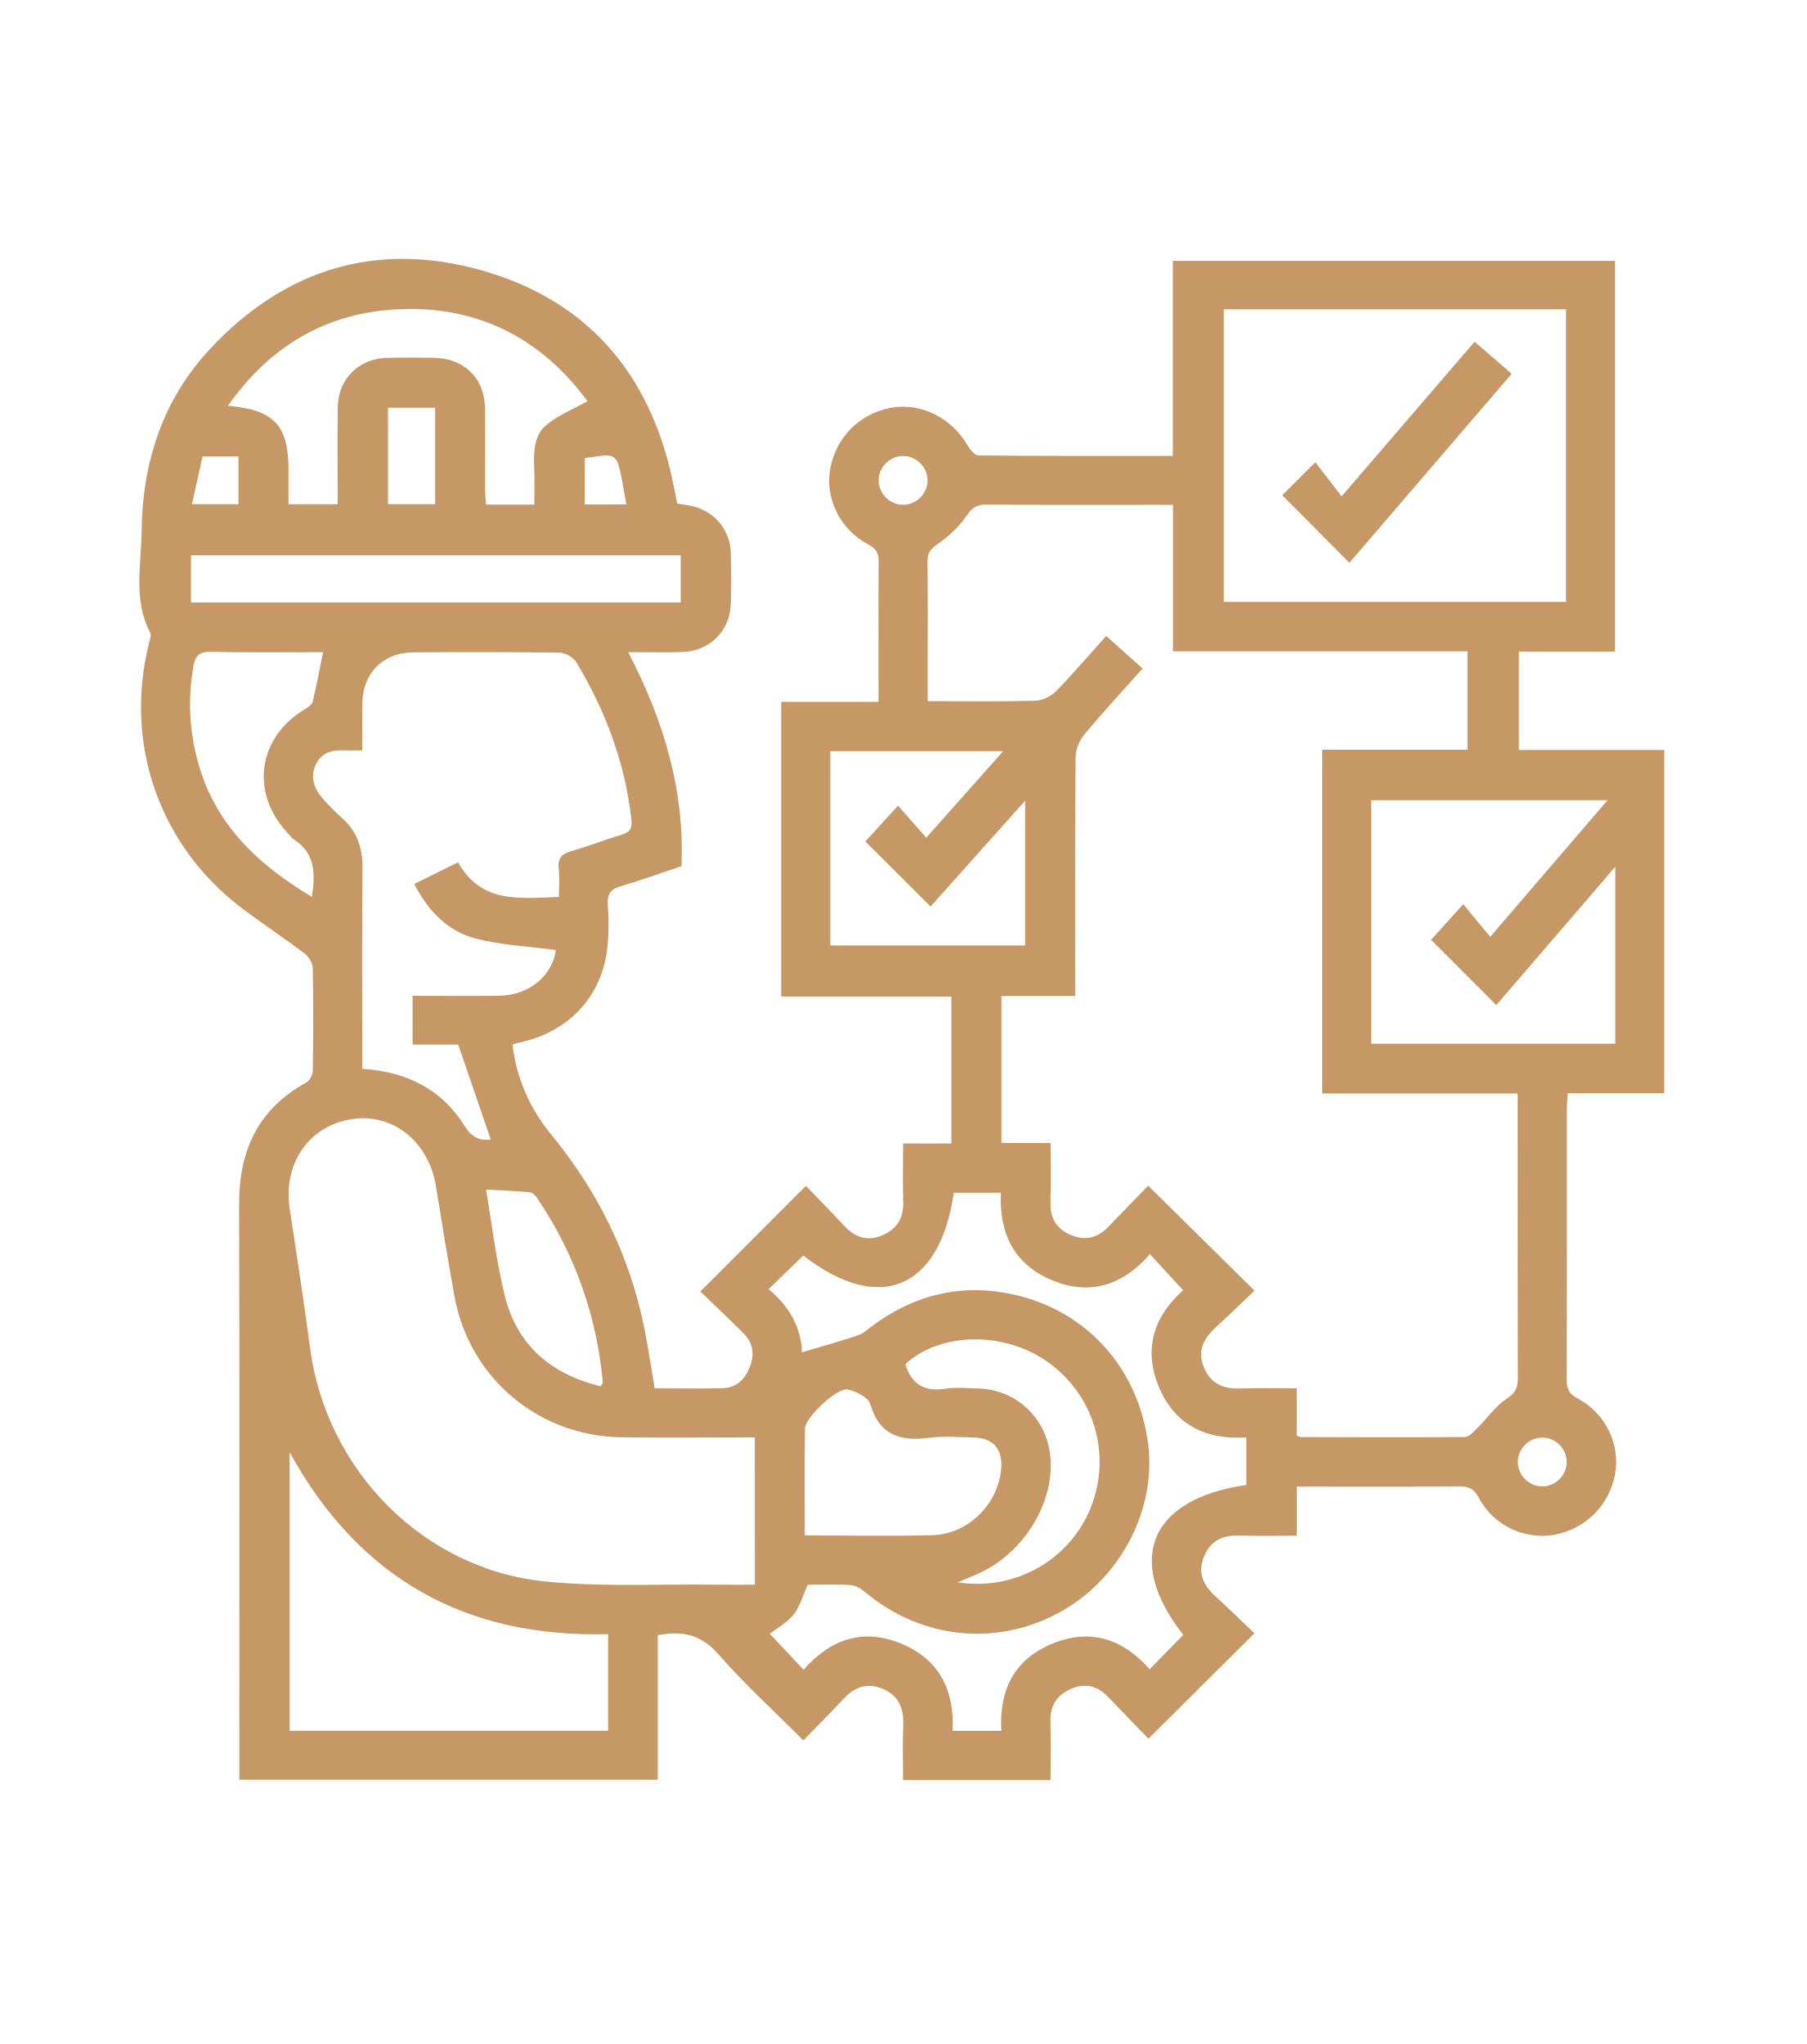
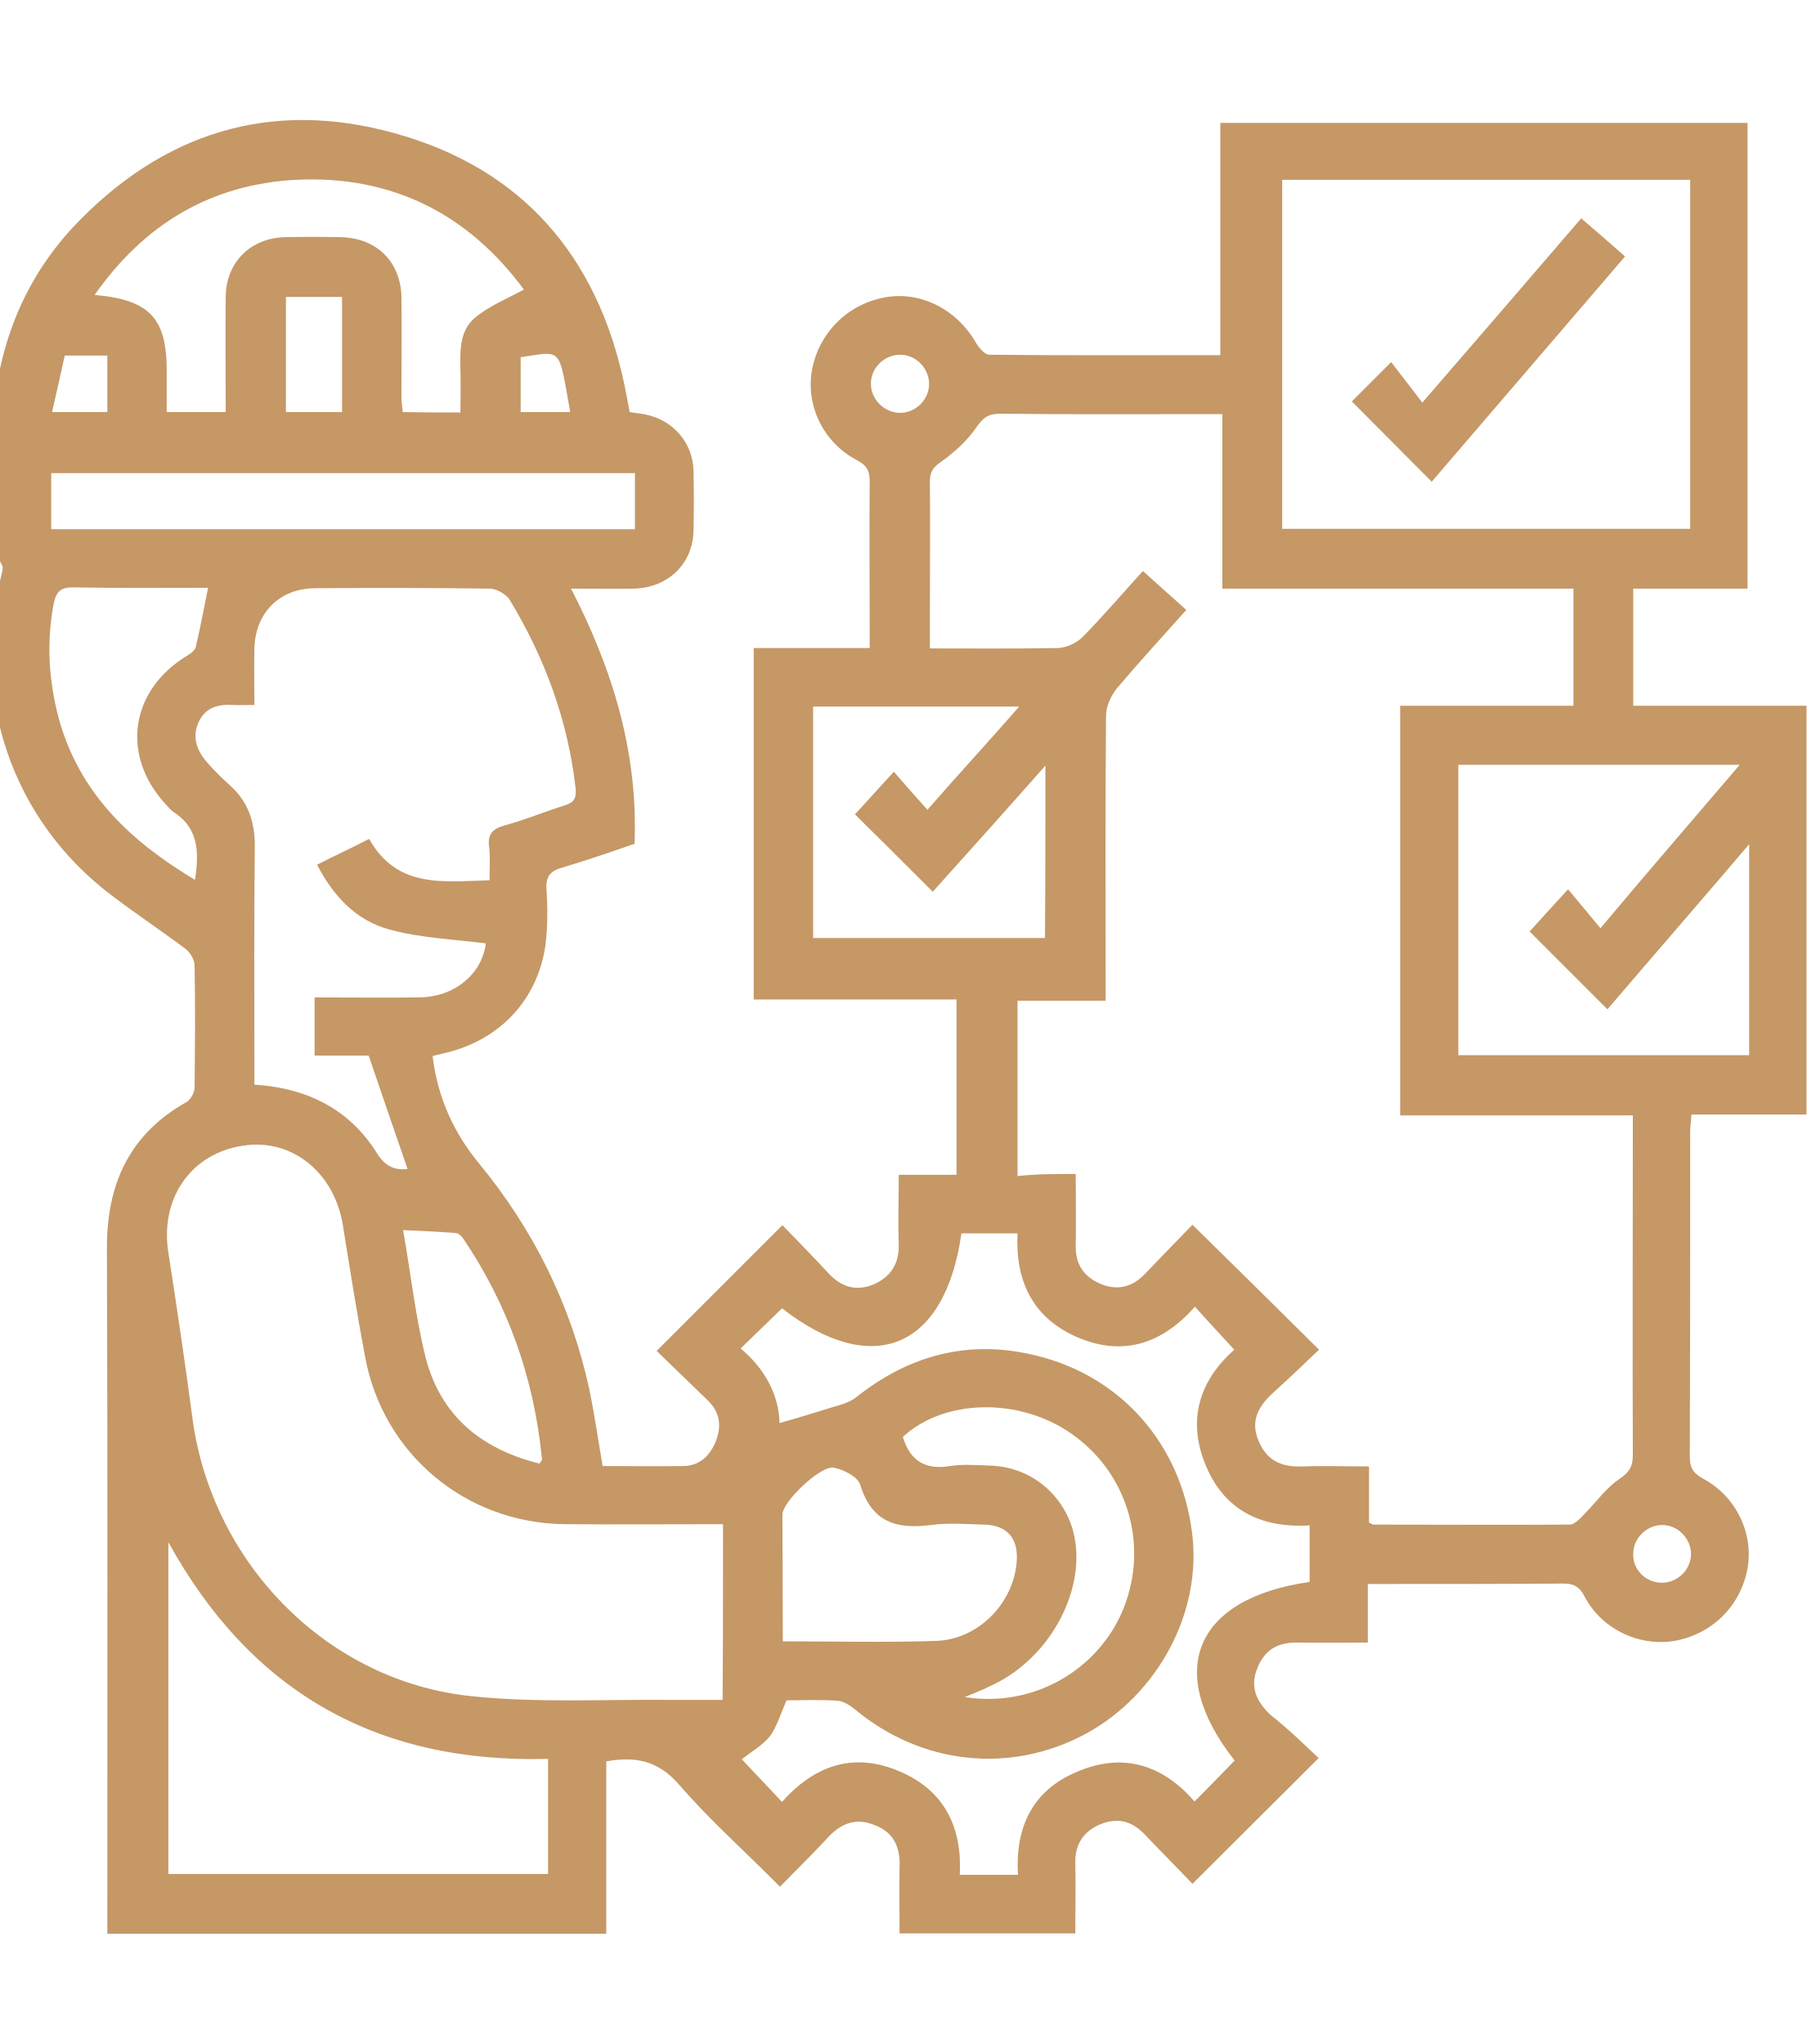
- <svg xmlns="http://www.w3.org/2000/svg" version="1.1" id="Layer_1" x="0px" y="0px" viewBox="0 0 441 499" style="enable-background:new 0 0 441 499;" xml:space="preserve" fill="#C59866">
+ <svg xmlns="http://www.w3.org/2000/svg" version="1.1" id="Layer_1" x="0px" y="0px" viewBox="0 0 441 499" style="enable-background:new 0 0 441 499;" xml:space="preserve">
+   <style type="text/css">
+ 	.st0{fill:#C59866;}
+ </style>
  <g>
-     <path d="M306.22,398.74c-8.77,8.73-17.15,17.07-25.86,25.73c-3.15-3.26-6.47-6.64-9.73-10.08c-2.6-2.74-5.59-3.64-9.15-2.1   c-3.48,1.5-5.14,4.07-5.05,7.92c0.12,4.71,0.03,9.43,0.03,14.36c-12,0-23.7,0-36.01,0c0-4.45-0.13-9.01,0.04-13.56   c0.15-4.03-1.1-7.07-5-8.71c-3.92-1.65-6.98-0.38-9.71,2.58c-3.04,3.29-6.23,6.45-9.67,10c-7.14-7.16-14.35-13.73-20.73-21.02   c-4.19-4.79-8.8-5.85-14.8-4.66c0,11.62,0,23.31,0,35.29c-34.07,0-67.86,0-102.16,0c0-1.24,0-2.56,0-3.87   c0-45.55,0.08-91.1-0.05-136.65c-0.04-13.1,4.64-23.24,16.43-29.71c0.82-0.45,1.54-1.89,1.56-2.88c0.12-8.36,0.15-16.72-0.02-25.08   c-0.03-1.21-0.99-2.77-2.01-3.54c-4.98-3.77-10.2-7.21-15.18-10.97c-20.26-15.27-28.98-40.26-22.75-64.86   c0.21-0.83,0.58-1.9,0.25-2.53c-4.18-7.93-2.16-16.46-2.08-24.65c0.17-16.71,5.06-32.07,16.67-44.53   c18.11-19.44,40.52-26.43,66.08-19.29c25.85,7.22,41.27,25.07,46.85,51.31c0.39,1.82,0.74,3.65,1.15,5.7   c0.96,0.15,1.91,0.28,2.85,0.44c5.91,1.04,10.06,5.68,10.24,11.65c0.12,4.11,0.13,8.24,0,12.35c-0.21,6.73-5.24,11.64-12.05,11.81   c-4.12,0.1-8.24,0.02-13,0.02c8.54,16.5,13.81,33.44,12.99,52.25c-4.85,1.62-9.74,3.38-14.71,4.86c-2.39,0.71-3.44,1.75-3.27,4.43   c0.24,3.72,0.29,7.52-0.18,11.21c-1.47,11.43-9.37,19.8-20.7,22.38c-0.71,0.16-1.41,0.38-2.39,0.64c1.01,8.38,4.25,15.65,9.5,22.05   c11.13,13.55,18.75,28.8,22.42,45.94c1.12,5.21,1.85,10.5,2.8,15.96c5.64,0,11.13,0.1,16.61-0.04c3.37-0.09,5.45-2.16,6.63-5.21   c1.21-3.1,0.74-5.91-1.63-8.26c-3.54-3.51-7.16-6.94-10.47-10.13c8.66-8.67,17.01-17.02,25.78-25.79c2.93,3.05,6.23,6.42,9.46,9.86   c2.58,2.74,5.53,3.74,9.12,2.24c3.66-1.53,5.29-4.24,5.17-8.23c-0.14-4.6-0.03-9.2-0.03-14.21c4,0,7.8,0,11.79,0   c0-12.09,0-23.77,0-35.87c-13.71,0-27.51,0-41.55,0c0-24.16,0-47.91,0-71.94c7.77,0,15.48,0,23.76,0c0-1.58,0-2.89,0-4.2   c0-9.98-0.05-19.97,0.04-29.95c0.02-2.1-0.55-3.23-2.54-4.29c-6.92-3.65-10.57-11.22-9.29-18.46c1.35-7.66,7.23-13.54,14.9-14.91   c7.25-1.29,14.69,2.44,18.63,9.17c0.6,1.03,1.75,2.47,2.65,2.48c15.72,0.15,31.45,0.11,47.46,0.11c0-15.95,0-31.63,0-47.61   c36.07,0,71.86,0,107.92,0c0,31.63,0,63.37,0,95.38c-7.72,0-15.43,0-23.44,0c0,8.05,0,15.83,0,24.02c11.7,0,23.49,0,35.49,0   c0,28.07,0,55.72,0,83.79c-7.7,0-15.5,0-23.55,0c-0.1,1.47-0.23,2.54-0.23,3.62c-0.01,22.09,0.02,44.18-0.05,66.27   c-0.01,2.22,0.48,3.47,2.64,4.61c6.88,3.62,10.51,11.3,9.17,18.51c-1.42,7.68-7.31,13.49-14.99,14.82   c-7.11,1.22-14.73-2.34-18.26-9.03c-1.21-2.3-2.55-2.82-4.9-2.8c-12,0.1-24,0.05-36,0.05c-1.09,0-2.18,0-3.54,0   c0,4.06,0,7.76,0,11.98c-4.83,0-9.41,0.12-13.98-0.04c-4.06-0.14-7.05,1.19-8.66,5.09c-1.63,3.94-0.25,6.97,2.7,9.67   C299.92,392.63,303.11,395.77,306.22,398.74z M256.47,279.05c0,5.12,0.08,9.84-0.03,14.55c-0.09,3.83,1.5,6.45,5.02,7.92   c3.55,1.48,6.55,0.66,9.17-2.09c3.26-3.43,6.59-6.81,9.66-9.97c8.72,8.61,17.13,16.91,25.96,25.62c-3.03,2.88-6.14,5.93-9.36,8.86   c-3.01,2.75-4.73,5.78-2.98,9.93c1.71,4.04,4.87,5.28,9.05,5.1c4.44-0.18,8.89-0.04,13.6-0.04c0,4.22,0,7.92,0,11.5   c0.49,0.22,0.71,0.4,0.92,0.4c13.37,0.03,26.75,0.1,40.12-0.02c0.99-0.01,2.08-1.22,2.94-2.07c2.45-2.43,4.48-5.42,7.28-7.28   c2.11-1.4,2.72-2.64,2.71-4.97c-0.07-21.96-0.04-43.93-0.04-65.89c0-1.08,0-2.17,0-3.65c-16.19,0-31.99,0-47.72,0   c0-28.15,0-55.9,0-83.92c11.99,0,23.7,0,35.47,0c0-8.06,0-15.83,0-24.02c-24.04,0-47.84,0-71.9,0c0-12.09,0-23.77,0-35.76   c-1.37,0-2.47,0-3.57,0c-14,0-28,0.06-42-0.06c-2.43-0.02-3.53,0.81-4.9,2.84c-1.82,2.7-4.44,5.01-7.13,6.9   c-1.65,1.16-2.34,2.09-2.32,4.06c0.1,8.98,0.04,17.97,0.04,26.95c0,2.33,0,4.65,0,7.23c9.07,0,17.67,0.12,26.27-0.1   c1.71-0.05,3.79-1.04,5.01-2.28c4.24-4.33,8.18-8.95,12.3-13.54c3.18,2.84,6,5.37,8.89,7.95c-4.98,5.59-9.74,10.71-14.21,16.09   c-1.22,1.47-2.14,3.68-2.16,5.56c-0.16,17.97-0.1,35.94-0.1,53.91c0,1.33,0,2.66,0,4.4c-6.2,0-12,0-18,0c0,6.26,0,12.11,0,17.96   c0,5.93,0,11.86,0,17.91C248.67,279.05,252.29,279.05,256.47,279.05z M184.26,350.91c-11.01,0-21.74,0.11-32.46-0.02   c-20.37-0.25-37.24-14.49-40.86-34.45c-1.62-8.95-3.09-17.93-4.53-26.91c-1.75-10.81-10.51-17.85-20.48-16.32   c-10.56,1.61-16.9,10.88-15.2,21.98c1.74,11.33,3.46,22.67,4.98,34.04c3.96,29.66,27.54,53.76,57.19,56.83   c13.73,1.42,27.7,0.62,41.56,0.81c3.21,0.04,6.43,0.01,9.81,0.01C184.26,374.81,184.26,363.14,184.26,350.91z M298.74,75.51   c0,24.05,0,47.8,0,71.43c28.06,0,55.84,0,83.55,0c0-23.96,0-47.61,0-71.43C354.39,75.51,326.7,75.51,298.74,75.51z M135.68,231.92   c-6.63-0.9-13.41-1.15-19.8-2.87c-6.72-1.81-11.44-6.77-14.75-13.24c3.66-1.82,7.08-3.51,10.69-5.3   c5.77,10.26,15.19,8.73,24.62,8.47c0-2.44,0.21-4.68-0.05-6.87c-0.31-2.64,0.77-3.7,3.22-4.37c4.08-1.13,8.03-2.74,12.09-3.95   c2.04-0.61,2.68-1.48,2.43-3.71c-1.55-13.88-6.31-26.62-13.5-38.48c-0.71-1.17-2.65-2.25-4.03-2.27   c-11.87-0.18-23.74-0.15-35.61-0.08c-7.44,0.04-12.43,5.04-12.54,12.44c-0.06,3.71-0.01,7.43-0.01,11.5   c-1.68,0-3.02,0.05-4.36-0.01c-3.1-0.14-5.77,0.56-7.09,3.7c-1.33,3.16-0.18,5.86,1.93,8.23c1.41,1.58,2.91,3.11,4.49,4.51   c3.73,3.29,5.13,7.35,5.08,12.31c-0.16,14.97-0.06,29.94-0.06,44.91c0,1.34,0,2.68,0,4.09c10.88,0.7,19.43,5,25.05,14.03   c1.77,2.84,3.84,3.55,6.33,3.26c-2.58-7.53-5.18-15.1-7.96-23.21c-3.29,0-7.23,0-11.13,0c0-4.17,0-7.96,0-11.9   c7.27,0,14.26,0.08,21.25-0.02C129.24,242.96,134.91,238.09,135.68,231.92z M195.76,330.14c3.64-1.08,7.18-2.07,10.68-3.18   c1.69-0.54,3.58-0.97,4.91-2.03c10.94-8.75,23.19-11.98,36.87-8.71c17.55,4.2,29.76,18.21,32.06,36.33   c2.05,16.18-6.94,33.16-21.83,41.19c-15.42,8.32-33.61,6.35-47.27-5.06c-0.99-0.82-2.31-1.64-3.52-1.72   c-3.6-0.23-7.22-0.08-10.49-0.08c-1.2,2.66-1.87,5.3-3.42,7.25c-1.6,2.01-4.06,3.35-5.83,4.74c2.68,2.85,5.4,5.73,8.24,8.75   c6.66-7.53,14.63-10.24,23.99-6.3c9.29,3.91,12.89,11.54,12.38,21.23c4.19,0,7.99,0,11.92,0c-0.57-9.82,3.01-17.22,12-21.1   c9.44-4.07,17.57-1.49,24.19,6.06c2.83-2.88,5.51-5.63,8.22-8.39c-14.37-18.28-8.24-33.2,15.38-36.59c0-3.77,0-7.56,0-11.61   c-10.08,0.61-17.6-3.18-21.42-12.53c-3.81-9.33-0.94-17.25,6-23.4c-2.8-3.05-5.38-5.85-8.1-8.81c-6.71,7.66-14.72,10.24-24.05,6.3   c-9.27-3.92-12.81-11.61-12.33-21.29c-4.14,0-7.84,0-11.51,0c-3.4,23.63-18.24,29.71-36.74,15.32c-2.76,2.68-5.52,5.35-8.46,8.21   C192.65,318.9,195.61,324.06,195.76,330.14z M392.42,195.36c-19.75,0-38.68,0-57.7,0c0,19.95,0,39.7,0,59.44   c20.02,0,39.81,0,59.6,0c0-14.3,0-28.33,0-43.21c-10.1,11.75-19.71,22.92-29.05,33.79c-5.63-5.64-10.98-11-15.92-15.95   c2.31-2.56,4.86-5.38,7.85-8.68c2.22,2.69,4.29,5.19,6.59,7.96C373.52,217.36,382.75,206.61,392.42,195.36z M148.45,398.94   c-35,0.92-60.82-13.7-77.75-44.39c0,22.97,0,45.53,0,67.98c26.05,0,51.83,0,77.75,0c0-1.41,0-2.53,0-3.64   C148.45,412.4,148.45,405.92,148.45,398.94z M130.44,123.19c0-3.06,0.07-5.78-0.02-8.5c-0.13-3.93-0.29-8.16,2.85-10.85   c2.84-2.44,6.54-3.87,10.14-5.89c-11.19-15.24-26.76-23.51-46.62-22.43c-17.33,0.94-30.93,9.03-41.15,23.54   c11.32,1,14.78,4.8,14.78,15.59c0,2.82,0,5.63,0,8.45c4.23,0,7.94,0,12.01,0c0-8-0.08-15.83,0.02-23.65   c0.09-6.98,5.14-11.94,12.13-12.1c3.75-0.08,7.5-0.06,11.25-0.01c7.48,0.1,12.49,5,12.57,12.43c0.08,6.74,0.01,13.48,0.03,20.22   c0,1.06,0.14,2.13,0.22,3.21C122.65,123.19,126.27,123.19,130.44,123.19z M250.25,195.47c-8.1,9.07-15.7,17.59-23.08,25.85   c-5.53-5.52-10.88-10.87-15.92-15.9c2.31-2.54,4.88-5.35,7.97-8.74c2.34,2.66,4.54,5.16,6.89,7.83   c6.37-7.16,12.37-13.91,18.78-21.13c-14.54,0-28.33,0-42.19,0c0,15.97,0,31.73,0,47.44c16.04,0,31.83,0,47.55,0   C250.25,219.11,250.25,207.7,250.25,195.47z M166.17,147.08c0-4.1,0-7.88,0-11.53c-40.06,0-79.84,0-119.54,0c0,3.99,0,7.69,0,11.53   C86.53,147.08,126.23,147.08,166.17,147.08z M196.45,374.84c10.81,0,21.05,0.24,31.28-0.07c8.76-0.27,16.05-7.74,16.69-16.35   c0.34-4.67-2.03-7.38-6.68-7.48c-3.62-0.08-7.3-0.41-10.86,0.06c-7.07,0.94-12.18-0.57-14.44-8.23c-0.48-1.63-3.42-3.11-5.47-3.55   c-2.58-0.56-10.43,6.84-10.47,9.52C196.38,357.32,196.45,365.89,196.45,374.84z M76.14,218.94c0.87-5.58,0.85-10.6-4.38-14   c-0.61-0.4-1.08-1.04-1.58-1.59c-9.23-10.03-7.23-23.42,4.5-30.39c0.67-0.4,1.51-1.03,1.67-1.7c0.93-3.94,1.68-7.92,2.52-12.05   c-8.98,0-18.2,0.12-27.42-0.08c-2.71-0.06-3.74,0.88-4.19,3.36c-1.46,7.99-1.06,15.86,1.1,23.67   C52.51,201.22,62.9,211.06,76.14,218.94z M233.78,386.29c14.11,2.22,27.46-5.61,32.49-18.24c5.21-13.08,0.76-27.79-10.83-35.78   c-10.65-7.35-26.05-7-34.41,0.75c1.44,4.9,4.59,6.79,9.7,6.01c2.69-0.41,5.49-0.14,8.24-0.05c8.09,0.26,14.84,5.7,16.88,13.5   c2.99,11.48-4.45,25.7-16.46,31.42C237.85,384.62,236.25,385.23,233.78,386.29z M146.61,338.43c0.32-0.54,0.57-0.76,0.55-0.95   c-1.52-16.44-6.89-31.51-16.16-45.18c-0.38-0.55-1.08-1.19-1.68-1.24c-3.43-0.3-6.88-0.44-10.68-0.65   c1.55,8.98,2.51,17.68,4.63,26.09C126.28,328.4,134.46,335.47,146.61,338.43z M106.23,123.09c0-7.94,0-15.71,0-23.54   c-3.99,0-7.78,0-11.52,0c0,8.01,0,15.78,0,23.54C98.68,123.09,102.37,123.09,106.23,123.09z M58.21,123.09c0-3.96,0-7.74,0-11.65   c-2.92,0-5.62,0-8.76,0c-0.84,3.81-1.69,7.6-2.59,11.65C50.97,123.09,54.52,123.09,58.21,123.09z M220.28,123.24   c3.23,0.1,6.05-2.55,6.15-5.78c0.1-3.24-2.54-6.04-5.79-6.14c-3.24-0.1-6.05,2.53-6.15,5.78   C214.39,120.33,217.03,123.14,220.28,123.24z M376.45,362.88c3.24,0.02,5.99-2.68,6.01-5.92c0.02-3.25-2.68-5.98-5.93-6   c-3.25-0.02-5.99,2.67-6.01,5.92C370.5,360.11,373.2,362.85,376.45,362.88z M152.9,123.14c-2.46-13.54-1.49-12.51-10.16-11.28   c0,3.79,0,7.55,0,11.28C146.26,123.14,149.46,123.14,152.9,123.14z" />
-     <path d="M359.97,83.43c3.21,2.78,6.03,5.22,9.05,7.82c-13.4,15.61-26.62,31.02-39.61,46.15c-5.53-5.56-10.92-10.98-16.4-16.5   c2.23-2.22,4.87-4.85,8.1-8.06c2.1,2.74,4.14,5.4,6.39,8.34C338.77,108.08,349.25,95.9,359.97,83.43z" />
+     <path class="st0" d="M321.9,429.2c-10.4,10.4-20.5,20.4-30.8,30.7c-3.7-3.9-7.8-8-11.6-12c-3.1-3.3-6.6-4.3-11-2.5   c-4.1,1.8-6.1,4.9-6,9.4c0.1,5.6,0,11.3,0,17.2c-14.3,0-28.2,0-42.9,0c0-5.3-0.1-10.7,0-16.1c0.2-4.8-1.3-8.5-6-10.3   c-4.7-2-8.4-0.4-11.6,3.1c-3.6,3.9-7.4,7.6-11.6,11.9c-8.5-8.6-17.2-16.3-24.7-25c-5-5.7-10.4-6.9-17.7-5.6c0,13.8,0,27.8,0,42.1   c-40.6,0-80.9,0-121.8,0c0-1.4,0-3.1,0-4.7c0-54.3,0.1-108.6-0.1-162.9c0-15.6,5.6-27.7,19.5-35.5c0.9-0.5,1.9-2.3,1.9-3.4   c0.1-9.9,0.2-19.9,0-29.9c0-1.4-1.1-3.3-2.4-4.2c-5.9-4.4-12.2-8.6-18.1-13.1C3.1,200.2-7.2,170.4,0.2,141c0.2-1,0.7-2.3,0.3-3   c-5-9.4-2.6-19.6-2.5-29.4c0.2-19.9,6-38.2,19.8-53.1C39.5,32.4,66.1,24,96.6,32.6c30.8,8.6,49.2,29.9,55.8,61.2   c0.4,2.2,0.9,4.3,1.3,6.8c1.1,0.2,2.3,0.3,3.4,0.5c7,1.2,12,6.8,12.2,13.8c0.1,4.9,0.1,9.8,0,14.7c-0.2,8.1-6.2,13.8-14.4,14.1   c-5,0.1-9.8,0-15.5,0c10.1,19.6,16.4,39.9,15.5,62.3c-5.8,2-11.6,4-17.6,5.8c-2.9,0.8-4.1,2.1-3.9,5.3c0.3,4.4,0.3,9-0.2,13.3   c-1.8,13.6-11.2,23.6-24.7,26.7c-0.8,0.2-1.7,0.4-2.9,0.7c1.2,10,5.1,18.7,11.4,26.3c13.2,16.1,22.3,34.3,26.8,54.8   c1.3,6.2,2.2,12.5,3.3,19c6.7,0,13.2,0.1,19.8,0c4-0.1,6.5-2.6,7.9-6.2c1.4-3.7,0.9-7-2-9.8c-4.2-4.1-8.6-8.3-12.5-12.1   c10.3-10.3,20.3-20.3,30.7-30.7c3.5,3.6,7.4,7.6,11.3,11.8c3.1,3.3,6.6,4.4,10.9,2.7c4.3-1.9,6.3-5.1,6.2-9.8c-0.2-5.5,0-11,0-17   c4.8,0,9.3,0,14.1,0c0-14.4,0-28.3,0-42.8c-16.3,0-32.8,0-49.5,0c0-28.8,0-57.2,0-85.8c9.3,0,18.5,0,28.3,0c0-1.9,0-3.4,0-5   c0-11.9-0.1-23.8,0-35.7c0-2.5-0.6-3.8-3-5.1c-8.3-4.3-12.6-13.3-11.1-22c1.7-9.1,8.6-16.1,17.8-17.8c8.7-1.6,17.5,2.9,22.2,11   c0.7,1.2,2.1,2.9,3.2,3c18.7,0.2,37.5,0.1,56.5,0.1c0-19,0-37.7,0-56.7c43,0,85.7,0,128.7,0c0,37.7,0,75.6,0,113.7   c-9.2,0-18.4,0-27.9,0c0,9.6,0,18.9,0,28.6c14,0,28,0,42.3,0c0,33.5,0,66.5,0,99.8c-9.2,0-18.5,0-28.1,0c-0.1,1.8-0.3,3-0.3,4.3   c0,26.4,0,52.7-0.1,79c0,2.7,0.6,4.1,3.1,5.5c8.2,4.3,12.5,13.4,11,22c-1.7,9.2-8.7,16.1-17.9,17.7c-8.5,1.4-17.6-2.8-21.8-10.7   c-1.4-2.8-3-3.4-5.9-3.3c-14.3,0.1-28.6,0.1-42.9,0.1c-1.3,0-2.6,0-4.2,0c0,4.9,0,9.3,0,14.3c-5.8,0-11.3,0.1-16.6,0   c-4.9-0.2-8.4,1.4-10.3,6.1c-2,4.7-0.3,8.3,3.2,11.6C314.4,422,318.2,425.7,321.9,429.2z M262.6,286.6c0,6.1,0.1,11.7,0,17.4   c-0.1,4.5,1.8,7.6,6,9.4c4.2,1.8,7.9,0.8,11-2.5c3.9-4.1,7.9-8.2,11.5-11.9c10.4,10.2,20.5,20.2,30.9,30.5   c-3.6,3.4-7.3,7-11.2,10.5c-3.6,3.3-5.7,6.9-3.5,11.9c2.1,4.9,5.8,6.3,10.7,6.1c5.3-0.2,10.6,0,16.2,0c0,5.1,0,9.4,0,13.7   c0.6,0.3,0.8,0.5,1.1,0.5c15.9,0,31.9,0.1,47.9,0c1.1,0,2.5-1.4,3.5-2.5c2.9-2.9,5.4-6.5,8.7-8.7c2.5-1.7,3.2-3.1,3.2-5.9   c-0.1-26.1,0-52.4,0-78.5c0-1.2,0-2.6,0-4.3c-19.3,0-38.1,0-56.8,0c0-33.6,0-66.7,0-100c14.3,0,28.2,0,42.3,0c0-9.6,0-18.9,0-28.6   c-28.6,0-57.1,0-85.7,0c0-14.4,0-28.3,0-42.6c-1.7,0-2.9,0-4.2,0c-16.6,0-33.4,0.1-50-0.1c-2.9,0-4.2,0.9-5.9,3.4   c-2.2,3.2-5.3,6-8.5,8.3c-2,1.3-2.8,2.5-2.8,4.9c0.1,10.7,0,21.4,0,32.1c0,2.8,0,5.6,0,8.6c10.9,0,21.1,0.1,31.3-0.1   c2.1-0.1,4.5-1.2,6-2.7c5.1-5.2,9.7-10.6,14.7-16.1c3.8,3.4,7.1,6.4,10.6,9.5c-5.9,6.6-11.6,12.8-17,19.2c-1.4,1.8-2.6,4.3-2.6,6.6   c-0.2,21.4-0.1,42.9-0.1,64.3c0,1.6,0,3.2,0,5.3c-7.4,0-14.3,0-21.5,0c0,7.4,0,14.5,0,21.4c0,7,0,14.2,0,21.4   C253.3,286.6,257.6,286.6,262.6,286.6z M176.5,372.1c-13.1,0-25.9,0.1-38.7,0c-24.3-0.3-44.4-17.3-48.7-41c-2-10.6-3.7-21.4-5.4-32   c-2.1-12.9-12.5-21.3-24.4-19.4c-12.7,1.9-20.3,12.9-18.2,26.1c2.1,13.5,4.1,27,5.9,40.6c4.8,35.3,32.9,64.1,68.2,67.7   c16.3,1.7,33,0.7,49.5,0.9c3.8,0,7.6,0,11.7,0C176.5,400.7,176.5,386.7,176.5,372.1z M313,43.9c0,28.6,0,56.9,0,85.2   c33.5,0,66.6,0,99.6,0c0-28.5,0-56.7,0-85.2C379.4,43.9,346.3,43.9,313,43.9z M118.6,230.3c-7.9-1-16-1.3-23.6-3.4   c-8.1-2.2-13.6-8.1-17.6-15.8c4.3-2.2,8.5-4.1,12.7-6.3c6.9,12.2,18.1,10.4,29.4,10.1c0-2.9,0.2-5.6-0.1-8.2   c-0.4-3.1,0.9-4.4,3.8-5.2c4.9-1.3,9.6-3.3,14.4-4.8c2.5-0.7,3.2-1.8,2.9-4.4c-1.9-16.5-7.5-31.7-16.1-45.9   c-0.8-1.3-3.2-2.7-4.8-2.7c-14.2-0.2-28.3-0.2-42.5-0.1c-8.9,0-14.8,6-15,14.8c-0.1,4.4,0,8.9,0,13.7c-2,0-3.6,0.1-5.2,0   c-3.7-0.2-6.9,0.6-8.5,4.4c-1.6,3.7-0.2,7,2.3,9.8c1.7,1.9,3.5,3.7,5.4,5.4c4.4,3.9,6.1,8.8,6.1,14.7c-0.2,17.9-0.1,35.7-0.1,53.5   c0,1.6,0,3.2,0,4.9c12.9,0.8,23.2,6,29.9,16.7c2.1,3.4,4.5,4.2,7.5,3.9c-3.1-9-6.2-18-9.5-27.7c-3.9,0-8.6,0-13.2,0   c0-5,0-9.5,0-14.2c8.7,0,17,0.1,25.3,0C111,243.5,117.7,237.7,118.6,230.3z M190.3,347.4c4.3-1.2,8.6-2.5,12.7-3.8   c2-0.6,4.2-1.1,5.9-2.4c13-10.4,27.6-14.3,43.9-10.3c20.9,5,35.5,21.7,38.2,43.3c2.5,19.3-8.3,39.5-26,49.1   c-18.4,9.9-40.1,7.5-56.3-6c-1.1-0.9-2.8-2-4.2-2.1c-4.3-0.3-8.6-0.1-12.5-0.1c-1.4,3.2-2.3,6.3-4,8.7c-1.9,2.4-4.9,4-6.9,5.7   c3.2,3.4,6.4,6.8,9.8,10.4c8-9,17.5-12.2,28.6-7.5c11.1,4.7,15.4,13.7,14.8,25.3c5,0,9.5,0,14.2,0c-0.7-11.7,3.6-20.6,14.3-25.1   c11.3-4.9,21-1.8,28.8,7.2c3.4-3.4,6.6-6.7,9.8-10c-17.2-21.8-9.8-39.6,18.3-43.6c0-4.4,0-9,0-13.8c-12,0.7-21-3.8-25.5-15   c-4.5-11.2-1.1-20.6,7.1-27.9c-3.3-3.6-6.4-6.9-9.6-10.5c-8,9.1-17.6,12.2-28.6,7.5s-15.3-13.8-14.7-25.4c-5,0-9.3,0-13.7,0   c-4,28.2-21.7,35.5-43.8,18.3c-3.3,3.2-6.6,6.4-10.1,9.8C186.5,334,190.1,340.2,190.3,347.4z M424.7,186.7c-23.6,0-46.1,0-68.7,0   c0,23.8,0,47.3,0,70.9c23.9,0,47.4,0,71,0c0-17.1,0-33.8,0-51.5c-12,14.1-23.5,27.3-34.6,40.3c-6.7-6.7-13.1-13.1-19-19   c2.8-3.1,5.8-6.4,9.4-10.3c2.7,3.2,5.1,6.2,7.9,9.5C402.1,213,413.2,200.2,424.7,186.7z M133.8,429.4   c-41.8,1.1-72.5-16.3-92.7-52.9c0,27.4,0,54.3,0,81c31,0,61.8,0,92.7,0c0-1.7,0-3,0-4.3C133.8,445.5,133.8,437.8,133.8,429.4z    M112.4,100.7c0-3.6,0.1-6.9,0-10.1c-0.1-4.7-0.3-9.7,3.4-12.9c3.4-2.9,7.8-4.7,12.1-7c-13.4-18.2-32-28-55.7-26.8   C51.6,45,35.3,54.6,23.1,72c13.5,1.2,17.6,5.7,17.6,18.6c0,3.4,0,6.7,0,10c5.1,0,9.5,0,14.4,0c0-9.5-0.1-18.9,0-28.2   c0.1-8.4,6.1-14.3,14.5-14.5c4.4-0.1,9-0.1,13.4,0c8.9,0.1,14.9,6,15,14.8c0.1,8.1,0,16,0,24.1c0,1.2,0.2,2.6,0.3,3.8   C103.1,100.7,107.4,100.7,112.4,100.7z M255.2,186.9c-9.6,10.9-18.7,21-27.5,30.8c-6.6-6.6-12.9-12.9-19-18.9   c2.8-3,5.8-6.4,9.5-10.4c2.8,3.2,5.4,6.2,8.2,9.3c7.5-8.6,14.8-16.5,22.4-25.2c-17.4,0-33.8,0-50.3,0c0,19,0,37.8,0,56.5   c19.1,0,37.9,0,56.6,0C255.2,215,255.2,201.5,255.2,186.9z M155,129.2c0-4.9,0-9.4,0-13.7c-47.7,0-95.2,0-142.5,0   c0,4.8,0,9.2,0,13.7C60,129.2,107.4,129.2,155,129.2z M191.1,400.7c12.9,0,25.1,0.3,37.3-0.1c10.4-0.3,19.1-9.2,19.8-19.5   c0.4-5.6-2.4-8.8-8-8.9c-4.3-0.1-8.7-0.5-12.9,0.1c-8.5,1.1-14.5-0.7-17.3-9.8c-0.6-2-4-3.7-6.5-4.2c-3.1-0.6-12.4,8.2-12.5,11.4   C191,379.8,191.1,390,191.1,400.7z M47.6,214.8c1-6.6,1-12.6-5.3-16.6c-0.7-0.5-1.2-1.2-1.9-1.9c-11-12-8.6-27.9,5.4-36.3   c0.8-0.5,1.8-1.2,2-2.1c1.1-4.7,2-9.4,3-14.4c-10.7,0-21.7,0.1-32.7-0.1c-3.2-0.1-4.4,1-5,4c-1.8,9.5-1.2,18.9,1.3,28.2   C19.5,193.8,31.9,205.4,47.6,214.8z M235.5,414.3c16.8,2.7,32.8-6.7,38.8-21.7c6.2-15.6,0.9-33.2-12.9-42.7   c-12.7-8.8-31-8.4-41,0.9c1.8,5.9,5.5,8.1,11.6,7.1c3.2-0.5,6.5-0.2,9.8-0.1c9.6,0.3,17.7,6.8,20.2,16.1   c3.5,13.6-5.3,30.6-19.6,37.4C240.4,412.3,238.5,413.1,235.5,414.3z M131.7,357.3c0.4-0.6,0.7-0.9,0.6-1.1   c-1.9-19.6-8.2-37.5-19.2-53.8c-0.4-0.6-1.2-1.4-2-1.4c-4.1-0.3-8.2-0.5-12.7-0.7c1.9,10.7,3,21.1,5.5,31.1   C107.5,345.4,117.2,353.7,131.7,357.3z M83.5,100.6c0-9.5,0-18.7,0-28.1c-4.8,0-9.3,0-13.7,0c0,9.5,0,18.8,0,28.1   C74.5,100.6,78.9,100.6,83.5,100.6z M26.2,100.6c0-4.8,0-9.2,0-13.8c-3.5,0-6.7,0-10.4,0c-1,4.5-2,9.1-3.1,13.8   C17.7,100.6,21.9,100.6,26.2,100.6z M219.5,100.8c3.8,0.1,7.2-3,7.3-6.9c0.1-3.8-3-7.2-6.9-7.3c-3.8-0.1-7.2,3-7.3,6.9   C212.5,97.3,215.6,100.6,219.5,100.8z M405.7,386.4c3.8,0,7.1-3.2,7.1-7c0-3.8-3.2-7.1-7-7.1c-3.8,0-7.1,3.2-7.1,7   C398.5,383.1,401.7,386.4,405.7,386.4z M139.2,100.6c-2.9-16.1-1.8-14.9-12.1-13.4c0,4.5,0,9,0,13.4   C131.2,100.6,135.1,100.6,139.2,100.6z" />
+     <path class="st0" d="M386,53.3c3.8,3.3,7.2,6.2,10.7,9.3c-16,18.6-31.7,37-47.2,55c-6.6-6.6-13-13.1-19.5-19.6   c2.7-2.7,5.8-5.8,9.6-9.6c2.5,3.3,5,6.4,7.6,9.9C360.7,82.7,373.2,68.2,386,53.3z" />
  </g>
</svg>
